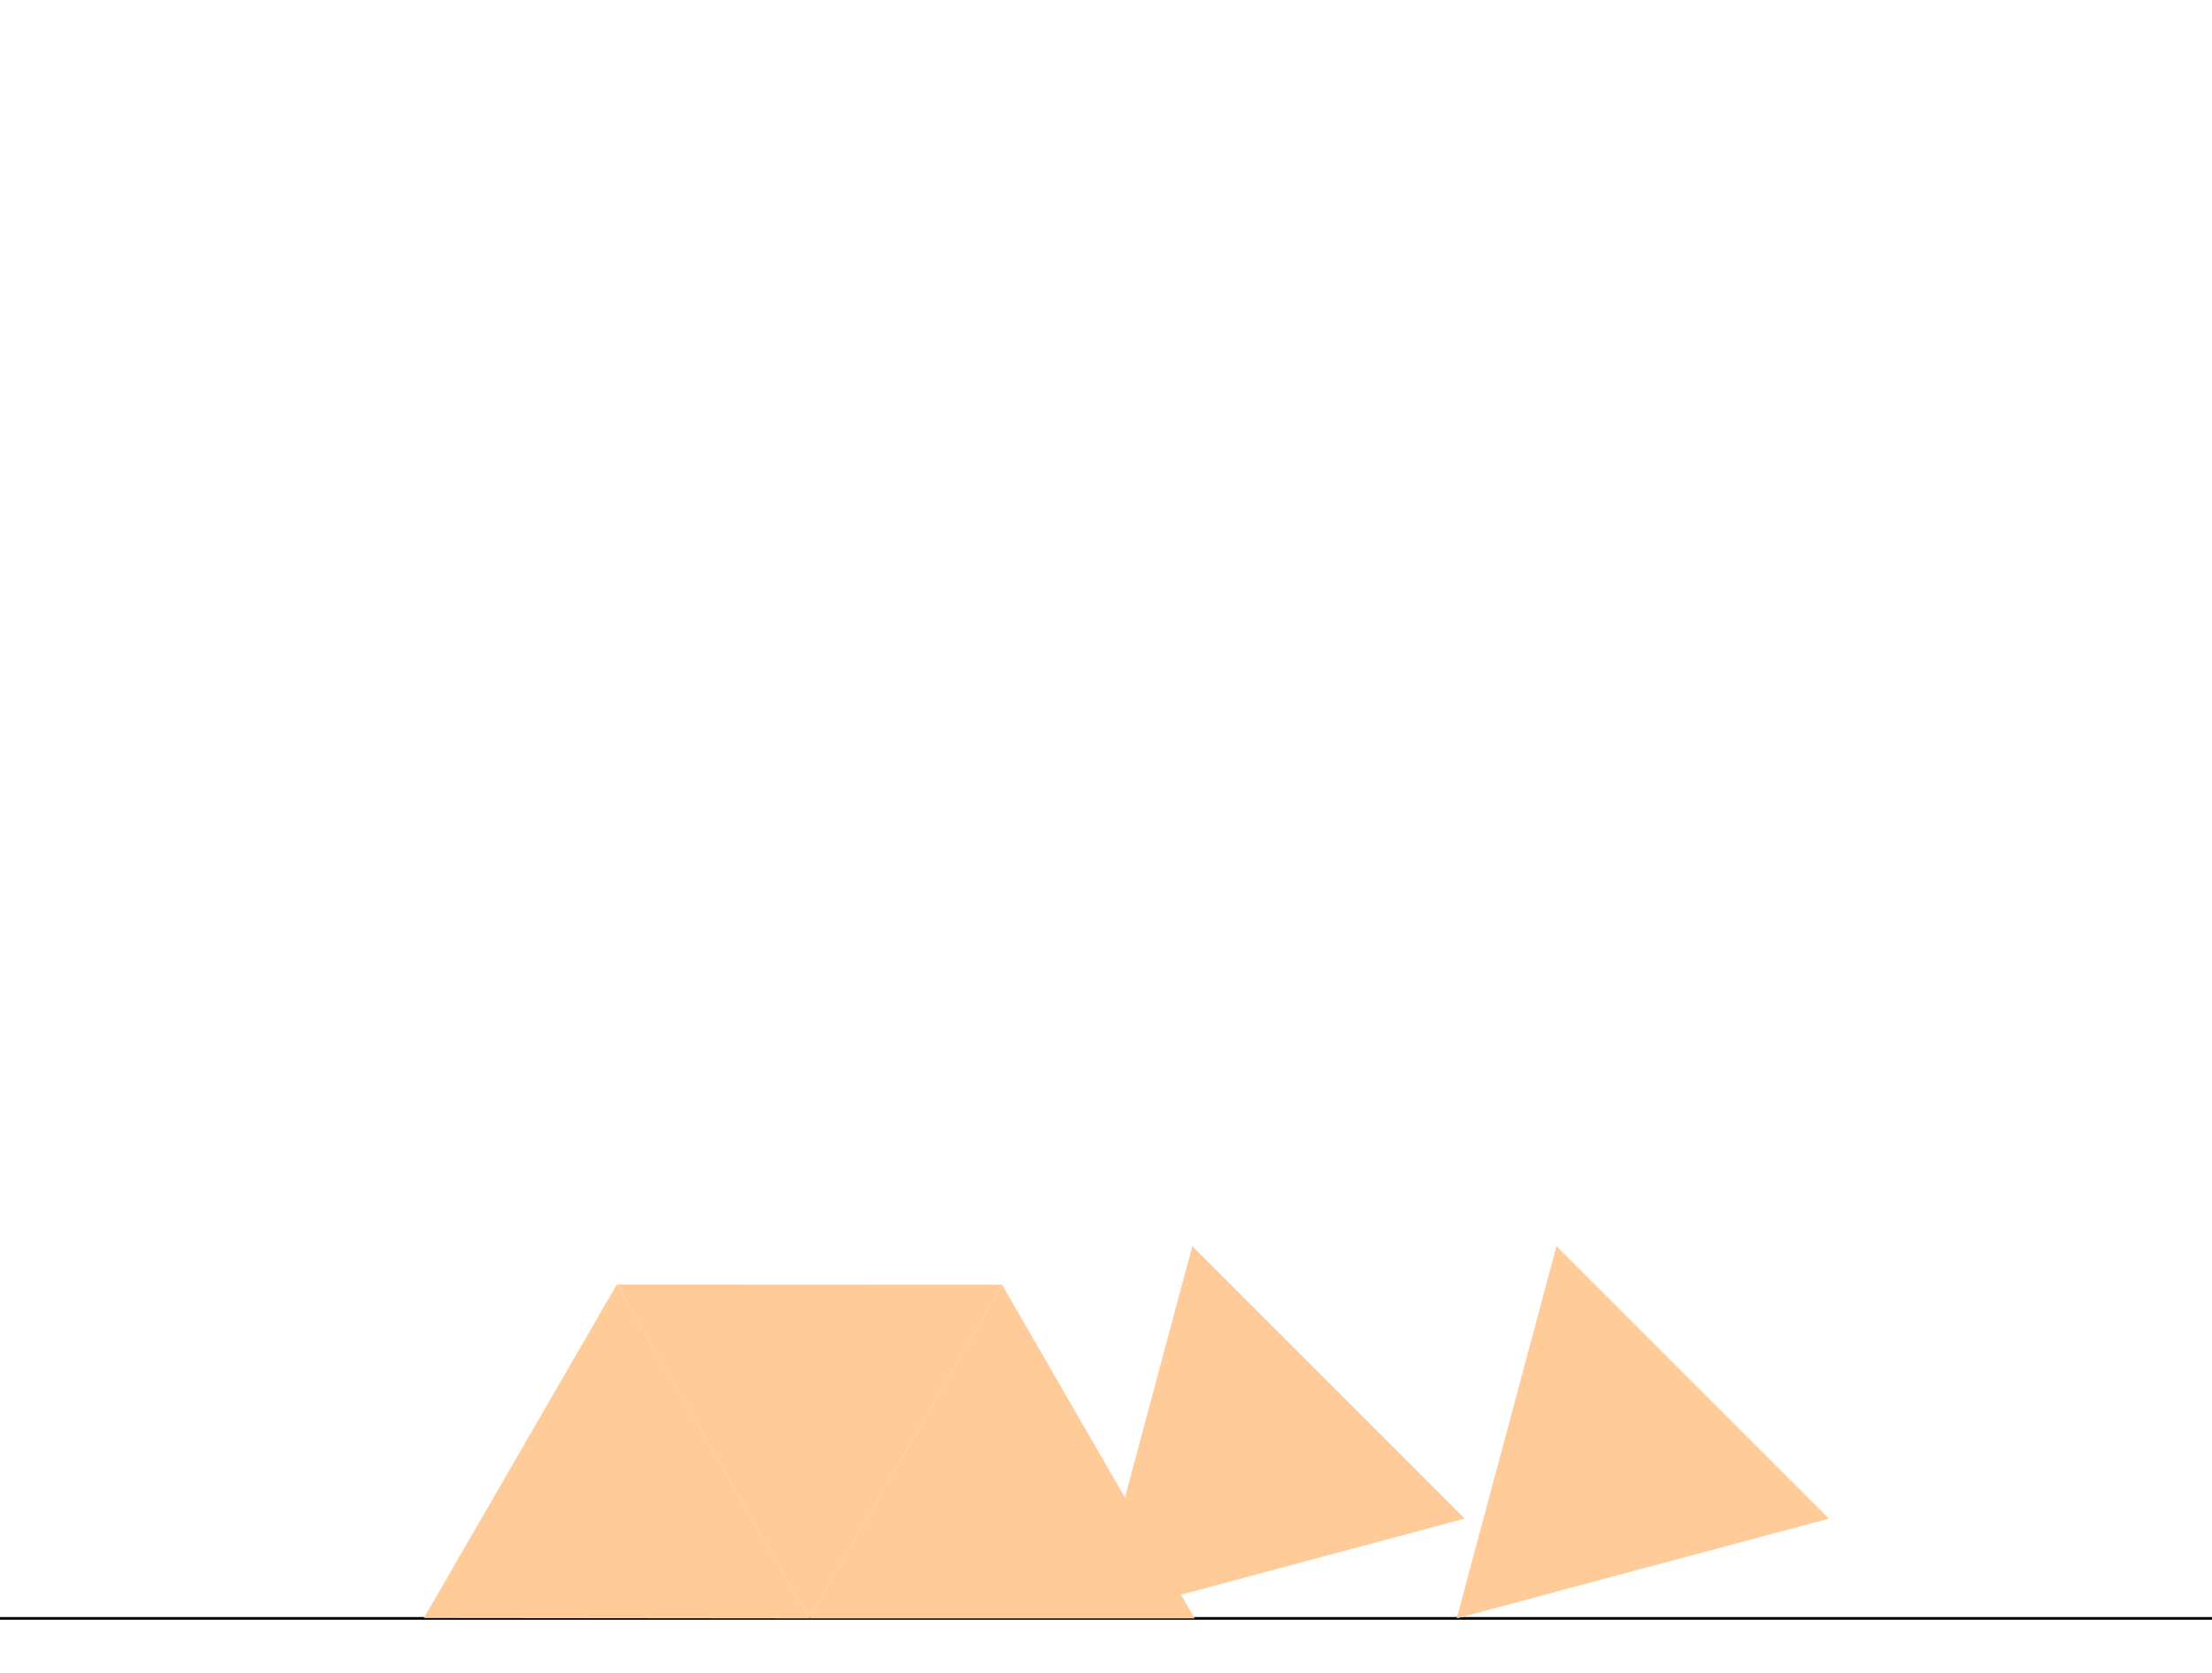
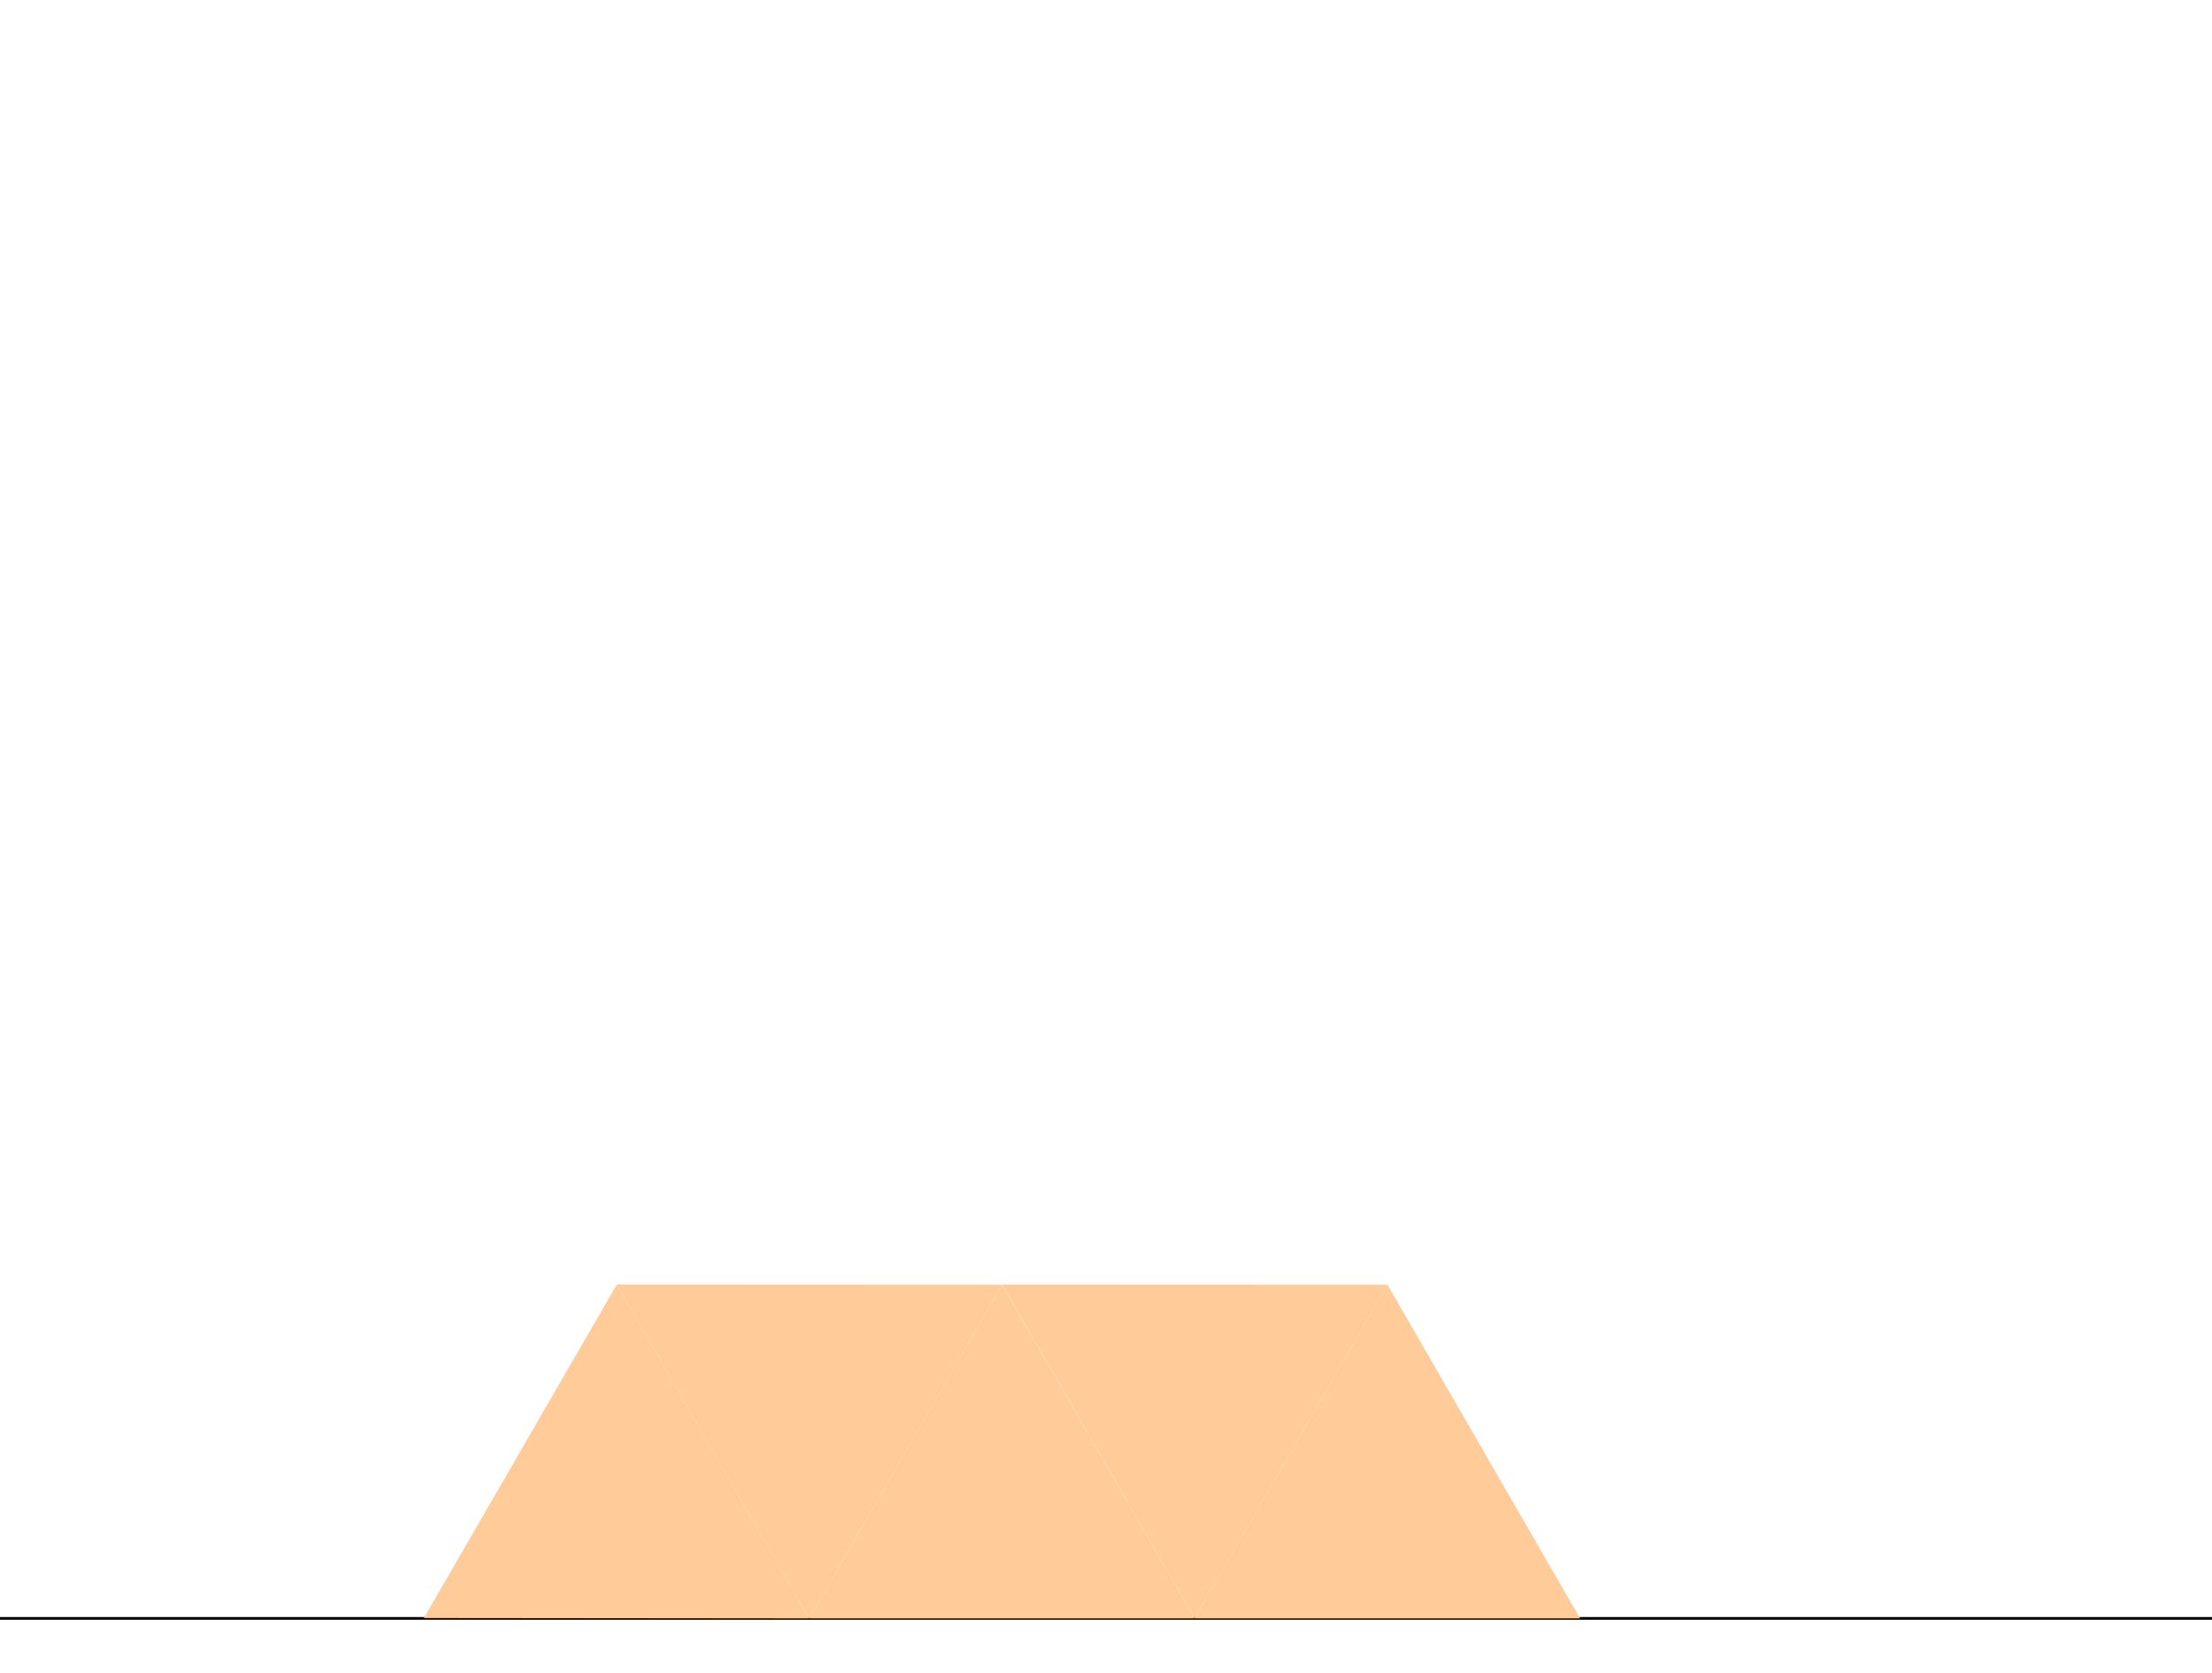
<svg xmlns="http://www.w3.org/2000/svg" version="1.1" viewBox="0 0 820 620">
  <g transform="scale(1 -1)">
    <g transform="translate(0 -600)" fill="#ffcc99">
      <line id="x" x1="0" x2="820" y1="0" y2="0" stroke="#000000" />
      <polygon id="D1" points="300.000 0.000 228.640 123.777 157.126 0.133" />
      <polygon id="D2" points="300.000 0.000 371.476 123.710 228.640 123.777" />
      <polygon id="D3" points="300.000 0.000 442.874 0.000 371.476 123.710" />
-       <polygon id="D4" points="405.000 0.000 543.000 37.000 442.000 138.000" />
-       <polygon id="D5" points="540.000 0.000 678.000 37.000 577.000 138.000" />
+       <polygon id="D4" points="442.874 0.000 514.350 123.710 371.514 123.777" />
+       <polygon id="D5" points="442.874 0.000 585.748 0.000 514.350 123.710" />
    </g>
  </g>
</svg>
